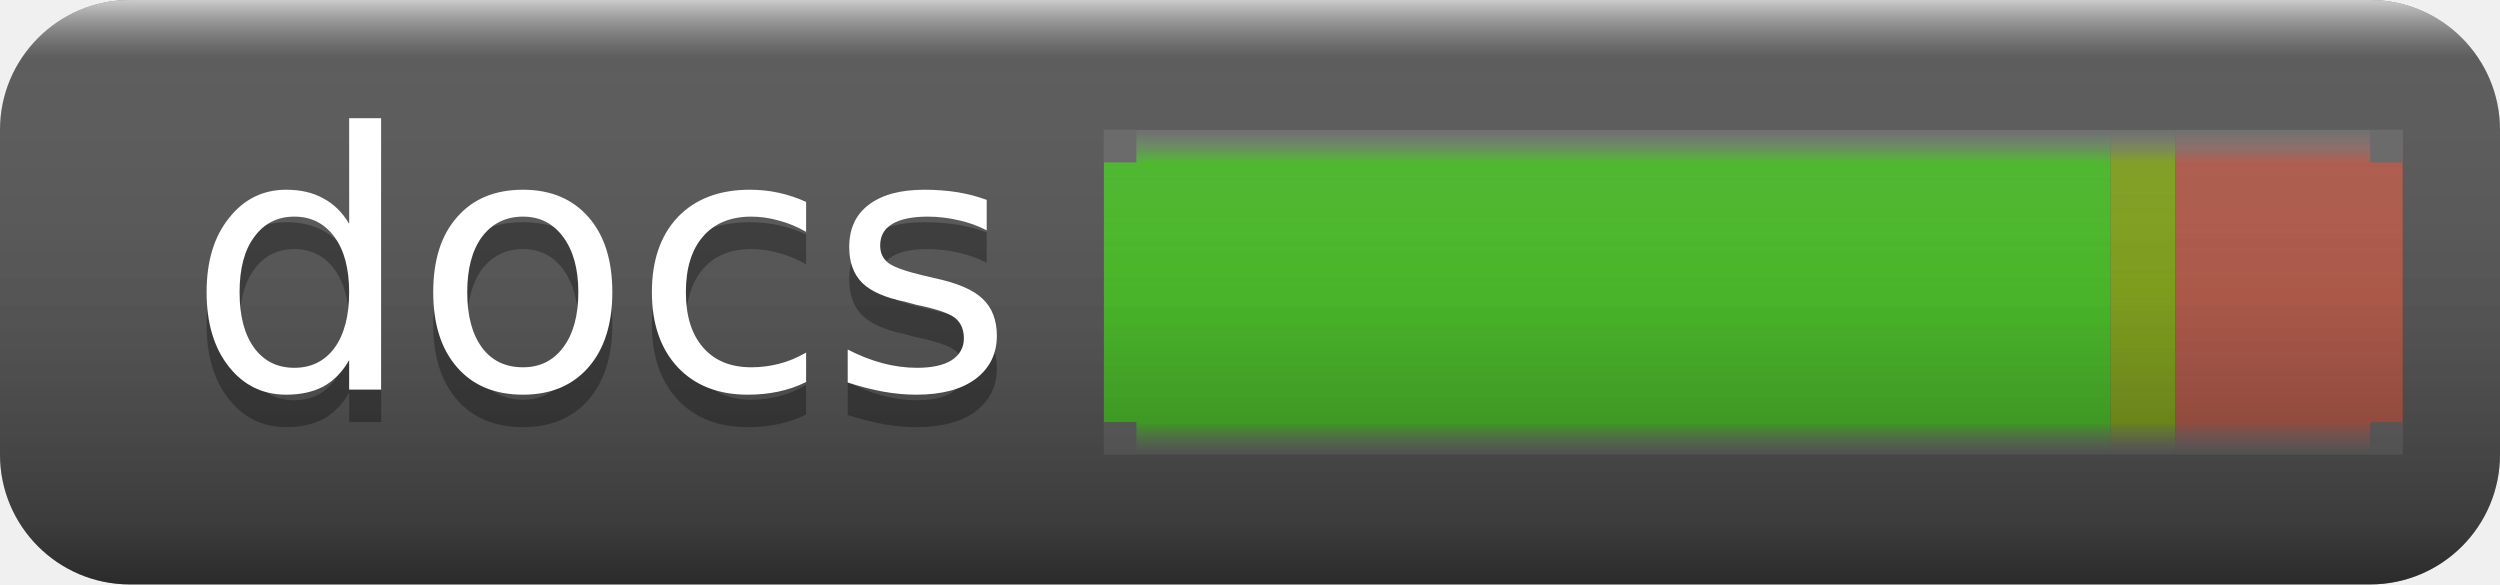
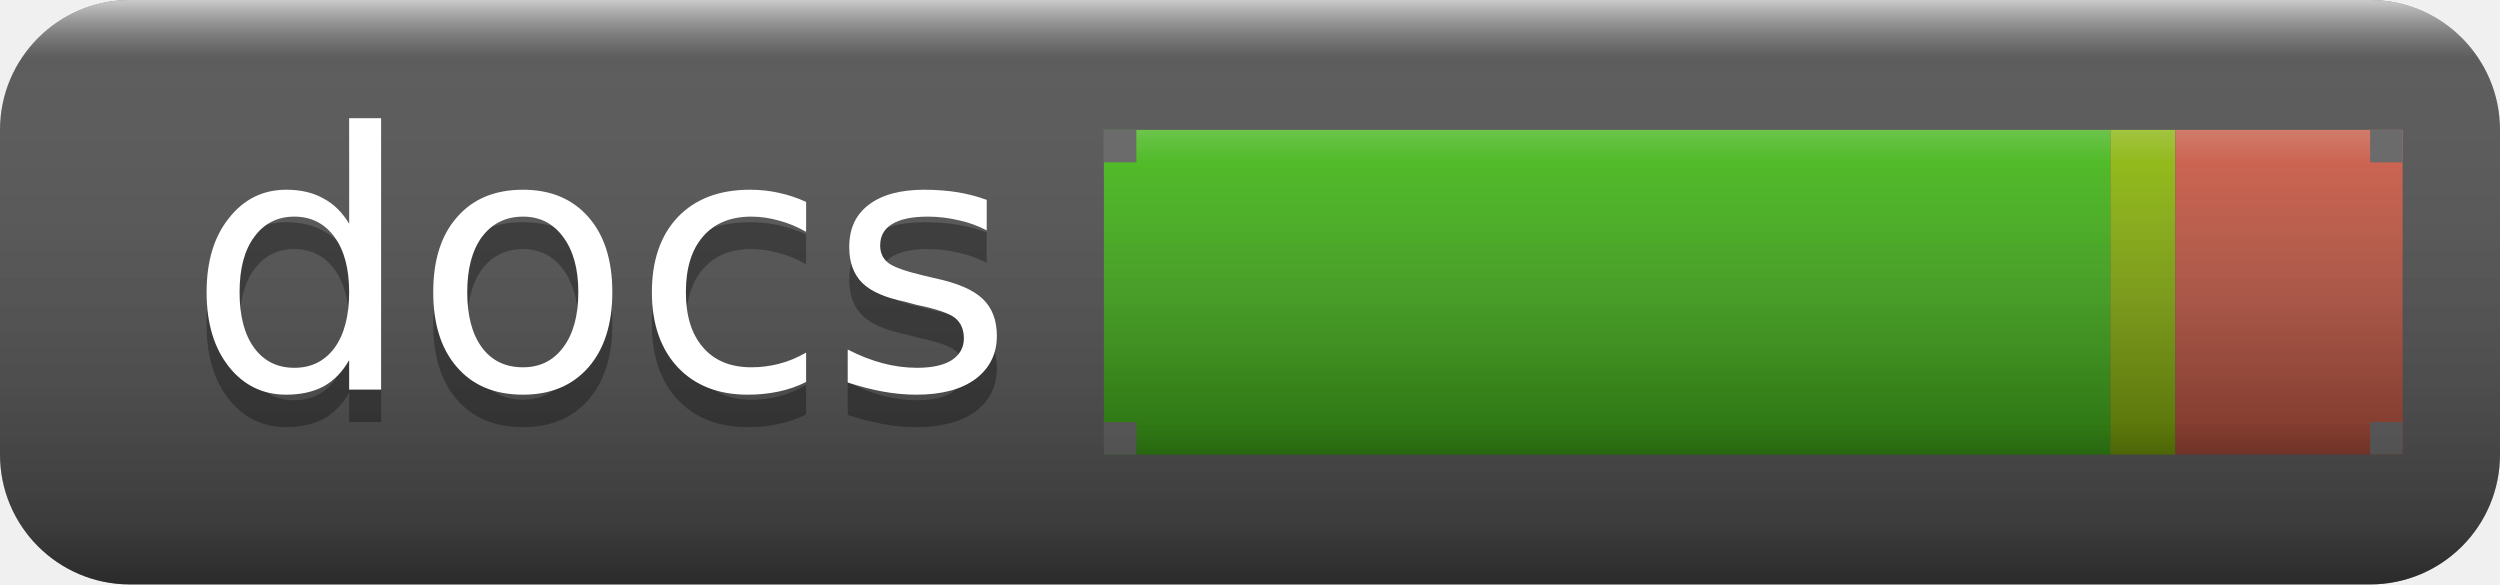
<svg xmlns="http://www.w3.org/2000/svg" width="77" height="18">
  <linearGradient id="bg" x2="0" y2="100%">
    <stop offset="0" stop-color="#fff" stop-opacity=".7" />
    <stop offset=".1" stop-color="#aaa" stop-opacity=".1" />
    <stop offset=".9" stop-opacity=".3" />
    <stop offset="1" stop-opacity=".5" />
  </linearGradient>
  <rect rx="4" width="77" height="18" fill="#555" />
-   <linearGradient id="gA" x2="0" y2="100%">
-     <stop offset="0" stop-color="#999" stop-opacity=".3" />
-     <stop offset=".1" stop-color="#46cc1e" stop-opacity=".9" />
-     <stop offset=".5" stop-color="#46cc1e" stop-opacity="1" />
-     <stop offset=".9" stop-color="#46cc1e" stop-opacity=".9" />
-     <stop offset="1" stop-color="#888" stop-opacity=".3" />
+   <linearGradient id="gradA" x2="0" y2="100%">
+     <stop offset="0" stop-color="#66cc40" />
+     <stop offset=".1" stop-color="#49c41a" />
+     <stop offset=".5" stop-color="#46b01e" />
+     <stop offset=".9" stop-color="#359710" />
+     <stop offset="1" stop-color="#2c840b" />
  </linearGradient>
-   <rect x="34" y="4" width="31" height="10" fill="url(#gA)" />
-   <linearGradient id="gB" x2="0" y2="100%">
-     <stop offset="0" stop-color="#999" stop-opacity=".3" />
-     <stop offset=".1" stop-color="#87ae10" stop-opacity=".9" />
-     <stop offset=".5" stop-color="#87ae10" stop-opacity="1" />
-     <stop offset=".9" stop-color="#87ae10" stop-opacity=".9" />
-     <stop offset="1" stop-color="#888" stop-opacity=".3" />
+   <linearGradient id="gradB" x2="0" y2="100%">
+     <stop offset="0" stop-color="#a5cb34" />
+     <stop offset=".1" stop-color="#95c30c" />
+     <stop offset=".5" stop-color="#87ae10" />
+     <stop offset=".9" stop-color="#719604" />
+     <stop offset="1" stop-color="#618200" />
  </linearGradient>
-   <rect x="65" y="4" width="2" height="10" fill="url(#gB)" />
-   <linearGradient id="gC" x2="0" y2="100%">
-     <stop offset="0" stop-color="#999" stop-opacity=".3" />
-     <stop offset=".1" stop-color="#c05946" stop-opacity=".9" />
-     <stop offset=".5" stop-color="#c05946" stop-opacity="1" />
-     <stop offset=".9" stop-color="#c05946" stop-opacity=".9" />
-     <stop offset="1" stop-color="#888" stop-opacity=".3" />
+   <linearGradient id="gradC" x2="0" y2="100%">
+     <stop offset="0" stop-color="#db7966" />
+     <stop offset=".1" stop-color="#d75f49" />
+     <stop offset=".5" stop-color="#c05946" />
+     <stop offset=".9" stop-color="#a64735" />
+     <stop offset="1" stop-color="#903b2c" />
  </linearGradient>
-   <rect x="67" y="4" width="7" height="10" fill="url(#gC)" />
-   <linearGradient id="gU" x2="0" y2="100%">
-     <stop offset="0" stop-color="#999" stop-opacity=".3" />
-     <stop offset=".1" stop-color="#8f7eb4" stop-opacity=".9" />
-     <stop offset=".5" stop-color="#8f7eb4" stop-opacity="1" />
-     <stop offset=".9" stop-color="#8f7eb4" stop-opacity=".9" />
-     <stop offset="1" stop-color="#888" stop-opacity=".3" />
+   <linearGradient id="gradU" x2="0" y2="100%">
+     <stop offset="0" stop-color="#8f7eb4" />
+     <stop offset=".1" stop-color="#8771b3" />
+     <stop offset=".5" stop-color="#7a67a0" />
+     <stop offset=".9" stop-color="#6a598d" />
+     <stop offset="1" stop-color="#5f4f7d" />
  </linearGradient>
-   <rect x="74" y="4" width="0" height="10" fill="url(#gU)" />
+   <rect x="34" y="4" width="31" height="10" fill="url(#gradA)" />
+   <rect x="65" y="4" width="2" height="10" fill="url(#gradB)" />
+   <rect x="67" y="4" width="7" height="10" fill="url(#gradC)" />
+   <rect x="74" y="4" width="0" height="10" fill="url(#gradU)" />
  <rect x="34" y="4" width="1" height="1" fill="#666" />
  <rect x="34" y="13" width="1" height="1" fill="#666" />
  <rect x="73" y="4" width="1" height="1" fill="#666" />
  <rect x="73" y="13" width="1" height="1" fill="#666" />
  <rect rx="4" width="77" height="18" fill="url(#bg)" />
  <g fill="#fff" text-anchor="middle" font-family="DejaVu Sans,Verdana,Geneva,sans-serif" font-size="11">
    <text x="18.5" y="13" fill="#010101" fill-opacity=".3">docs</text>
    <text x="18.5" y="12">docs</text>
  </g>
</svg>
